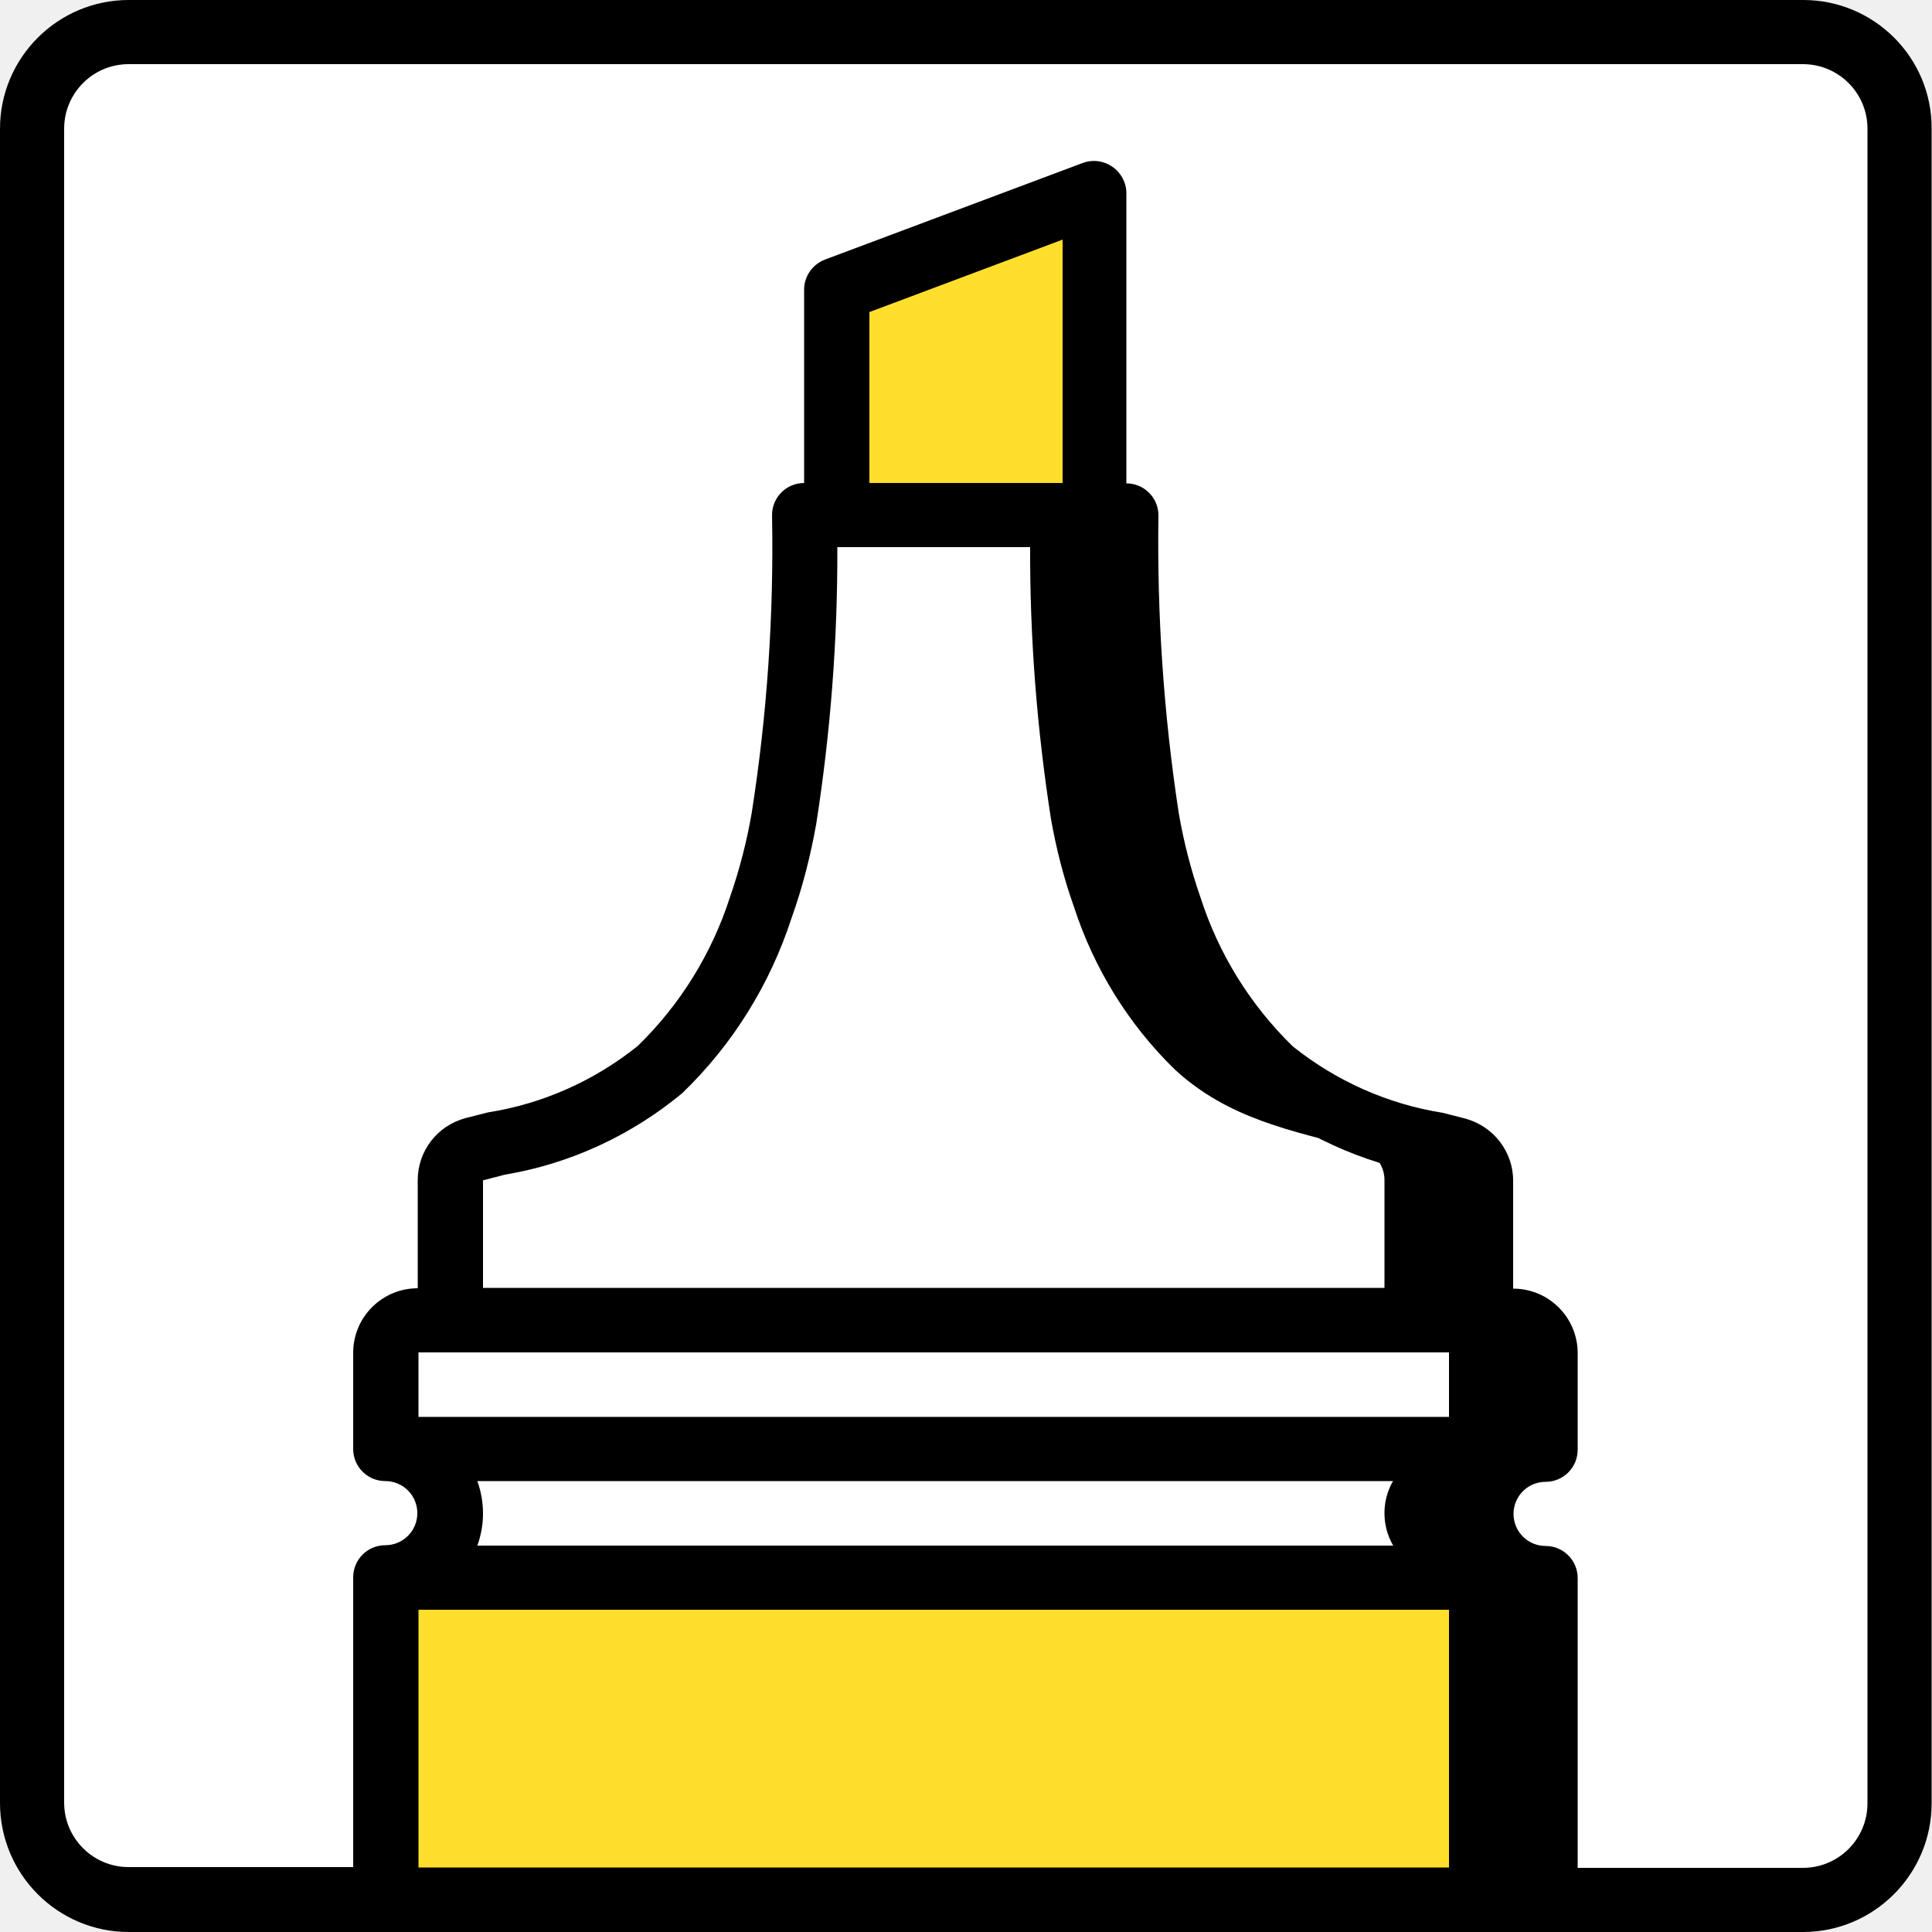
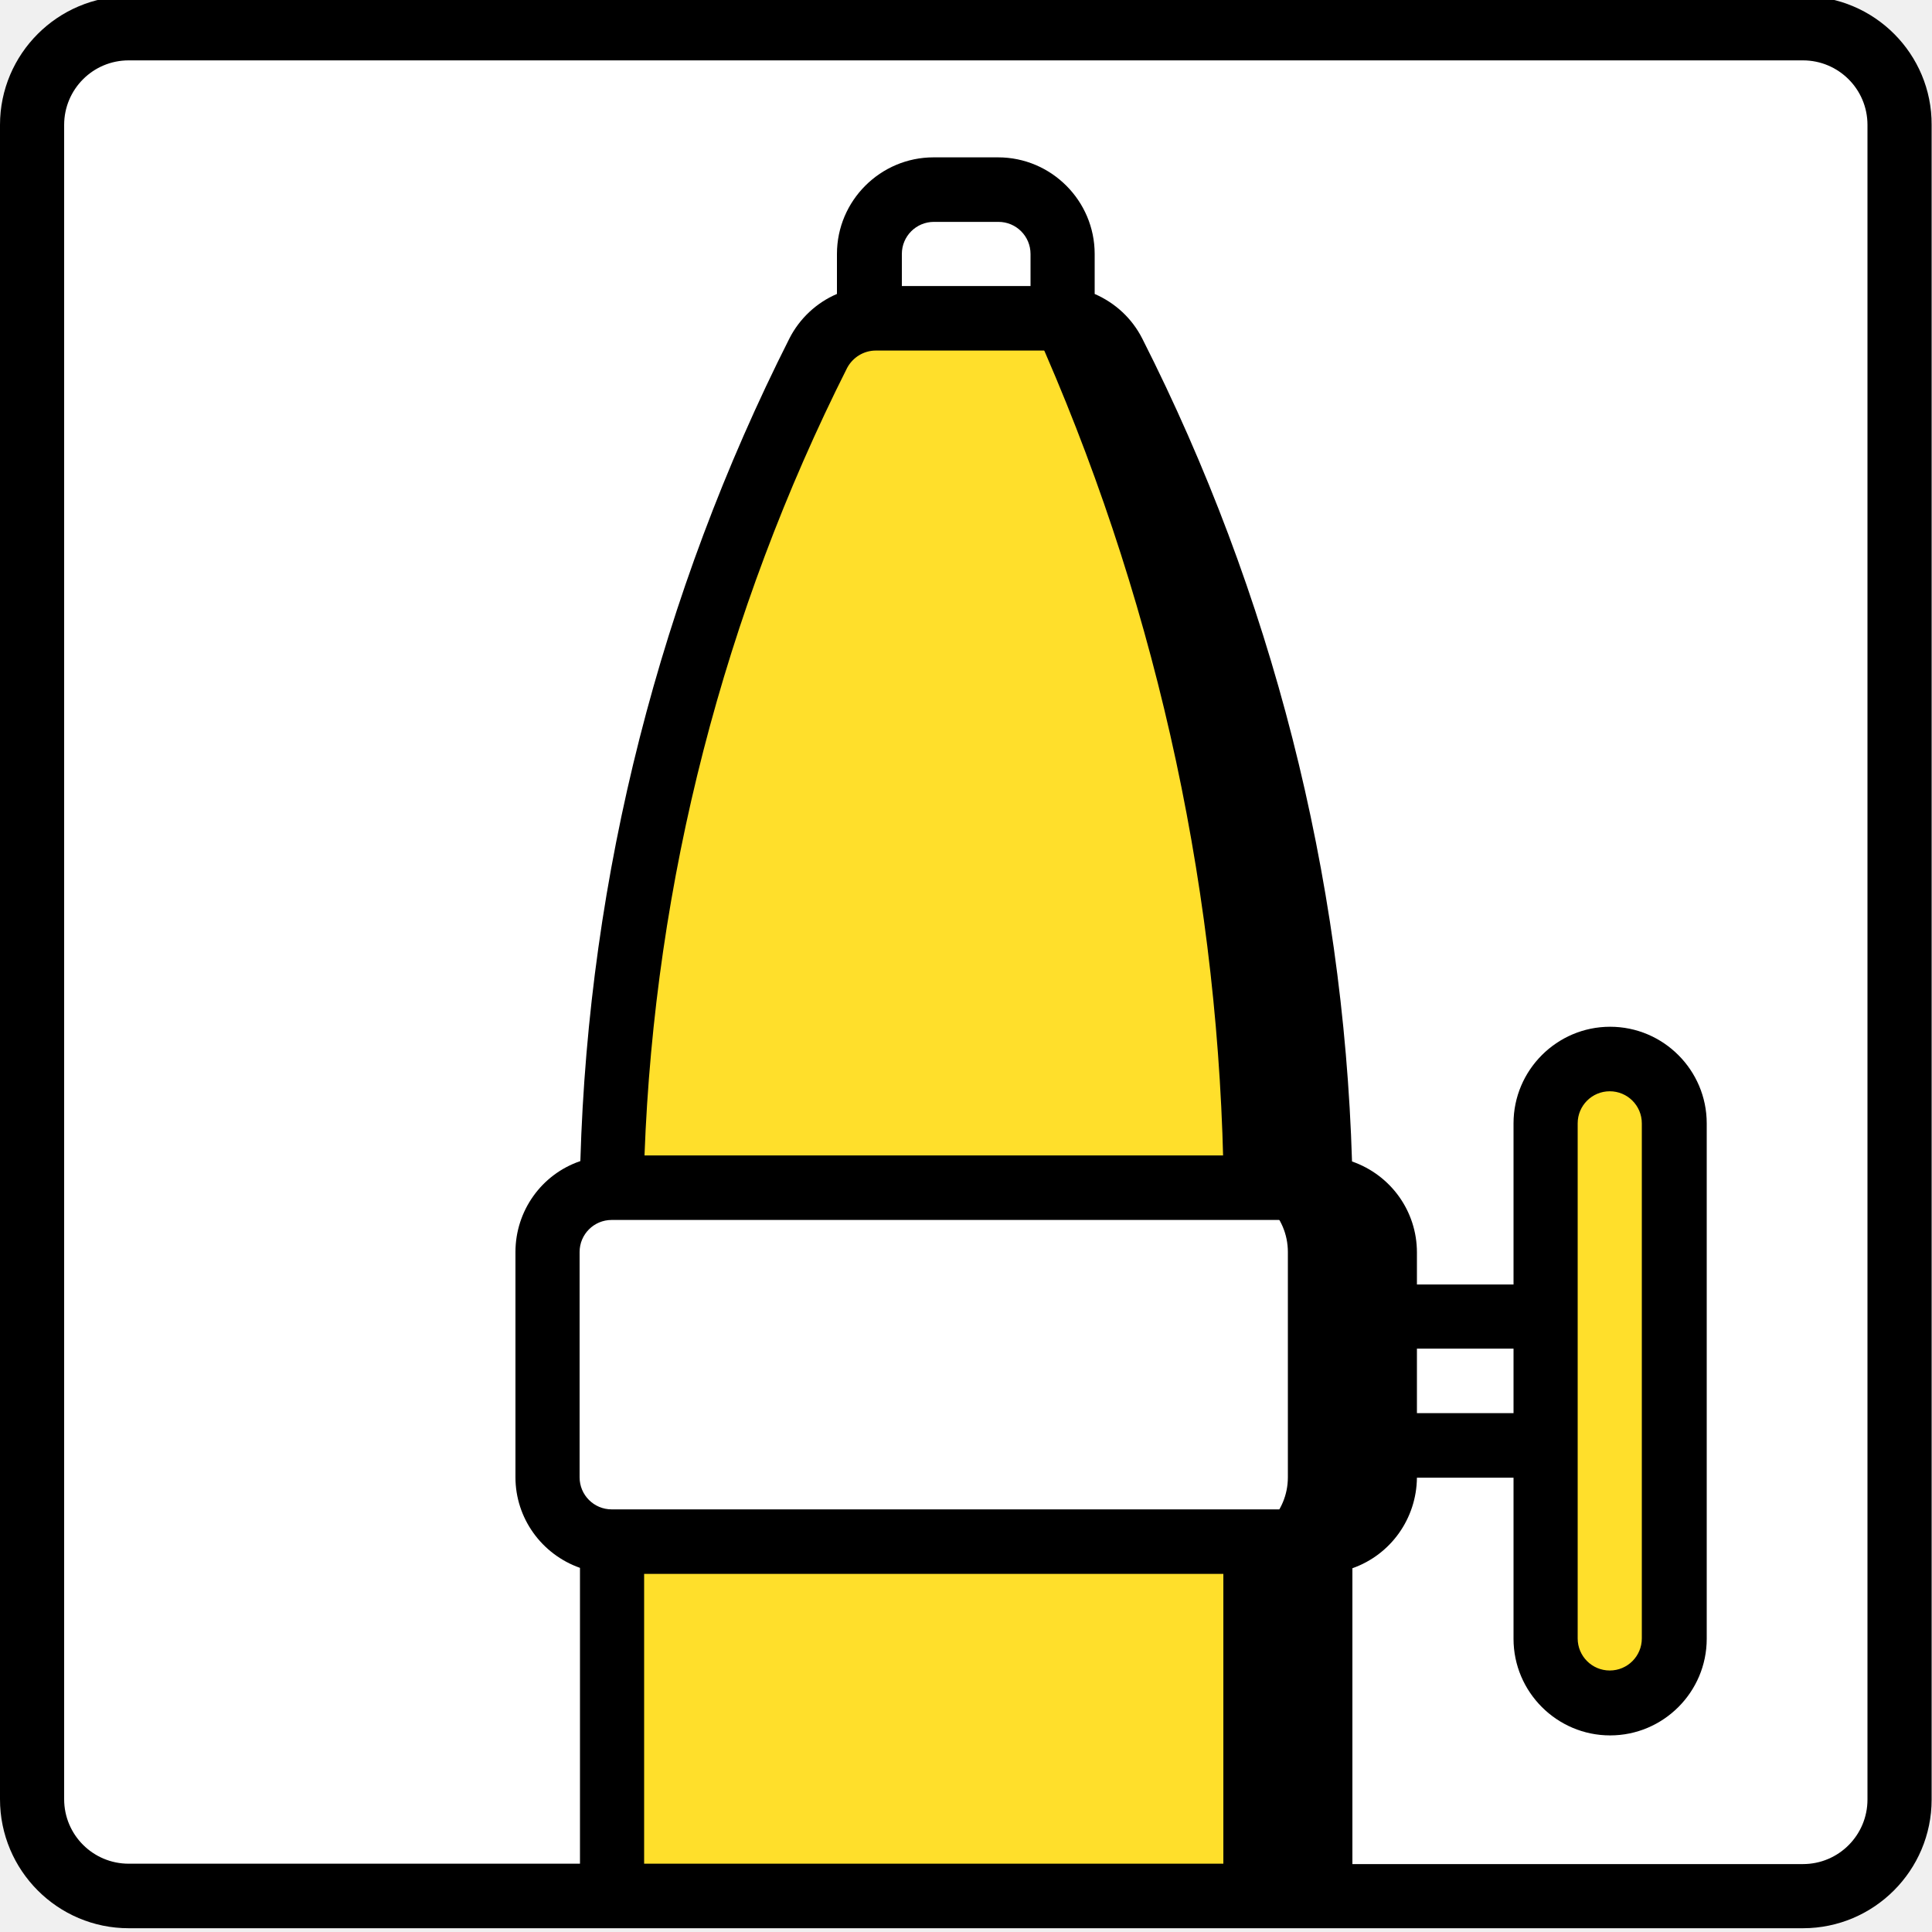
<svg xmlns="http://www.w3.org/2000/svg" version="1.1" id="Capa_1" x="0px" y="0px" viewBox="0 0 512 512" style="enable-background:new 0 0 512 512;" xml:space="preserve">
  <style type="text/css">
	.st0{fill:#FFFFFF;}
	.st1{fill:#FFDF2B;}
- 	.st2{fill:#66993E;}
</style>
-   <g>
-     <path class="st0" d="M34.1,8.5h443.7c14.1,0,25.6,11.5,25.6,25.6v443.7c0,14.1-11.5,25.6-25.6,25.6H34.1   C20,503.5,8.5,492,8.5,477.9V34.1C8.5,20,20,8.5,34.1,8.5z" />
-     <path class="st0" d="M34.1,8.5h418.1c14.1,0,25.6,11.5,25.6,25.6v443.7c0,14.1-11.5,25.6-25.6,25.6H34.1   C20,503.5,8.5,492,8.5,477.9V34.1C8.5,20,20,8.5,34.1,8.5z" />
-     <polygon class="st1" points="221.9,145.1 221.9,76.8 290.1,51.2 290.1,145.1  " />
-     <path class="st0" d="M409.6,384v-25.6c0-4.7-3.8-8.5-8.5-8.5h-8.5v-37.1c0-3.8-2.6-7.2-6.3-8.2c-18.2-4.8-35.1-7.9-49.4-21.1   c-12.3-12-21.5-26.8-26.8-43.1c-2.6-7.6-4.6-15.5-6-23.4c-3.8-23.8-5.6-47.9-5.4-72c0-4.7-3.8-8.5-8.5-8.5h-68.4   c-4.7,0-8.5,3.8-8.5,8.5c0.2,24.1-1.7,48.2-5.4,72c-1.4,7.9-3.4,15.8-6,23.4c-5.3,16.3-14.5,31.1-26.8,43.1   c-14.3,13.2-31.1,16.3-49.4,21.1c-3.7,1-6.3,4.4-6.3,8.2v37.1h-8.5c-4.7,0-8.5,3.8-8.5,8.5V384c9.4,0,17.1,7.6,17.1,17.1   s-7.6,17.1-17.1,17.1v85.3h307.2v-85.3c-9.4,0-17.1-7.6-17.1-17.1S400.2,384,409.6,384z" />
-     <rect x="102.4" y="418.1" class="st2" width="307.2" height="85.3" />
-     <rect x="102.4" y="418.1" class="st1" width="281.6" height="85.3" />
-     <path class="st0" d="M384,358.4V384H102.4v-25.6c0-4.7,3.8-8.5,8.5-8.5h264.5C380.2,349.9,384,353.7,384,358.4L384,358.4z" />
-     <path d="M409.6,358.4V384H384v-25.6c0-4.7-3.8-8.5-8.5-8.5h25.6C405.8,349.9,409.6,353.7,409.6,358.4L409.6,358.4z" />
-     <g>
-       <path d="M366.9,312.7c0-3.8-2.5-7.2-6.2-8.2c-18.3-4.8-35.1-7.9-49.4-21.1c-12.3-12-21.4-26.8-26.7-43.1    c-2.7-7.6-4.7-15.4-6.1-23.4c-3.7-23.8-5.6-47.9-5.5-72c0-2.2-0.9-4.4-2.5-6s-3.7-2.5-6-2.5h25.6c2.2,0,4.4,0.9,6,2.5    s2.5,3.7,2.5,6c-0.1,24.1,1.7,48.2,5.5,72c1.4,7.9,3.4,15.8,6.1,23.4c5.3,16.3,14.4,31.1,26.7,43.1c14.3,13.2,31.1,16.3,49.4,21.1    c3.7,1,6.2,4.4,6.2,8.2v37.1h-25.6L366.9,312.7L366.9,312.7z" />
-       <path d="M409.6,418.1v85.3H384v-85.3c-9.4,0-17.1-7.6-17.1-17.1S374.6,384,384,384h25.4c-9.4,0.1-16.9,7.8-16.9,17.2    C392.6,410.5,400.2,418.1,409.6,418.1L409.6,418.1z" />
-     </g>
-     <path d="M477.9,0H34.1C15.3,0,0,15.3,0,34.1v443.7C0,496.7,15.3,512,34.1,512h443.7c18.8,0,34.1-15.3,34.1-34.1V34.1   C512,15.3,496.7,0,477.9,0z M110.9,494.9v-68.3h290.1v68.3H110.9z M281.6,128h-51.2V82.7l51.2-19.2V128z M216.3,218.4   c3.8-24.3,5.7-48.8,5.6-73.4h68.3c-0.1,24.6,1.7,49.1,5.6,73.4c1.4,8.4,3.6,16.7,6.4,24.7c5.7,17.7,15.7,33.7,29,46.5   c13.5,11.2,29.7,18.6,47,21.6l5.8,1.5v28.6H128l0-28.5l5.8-1.5c17.3-2.9,33.5-10.4,47-21.6c13.4-12.9,23.3-28.9,29-46.5   C212.7,235.1,214.8,226.8,216.3,218.4z M119.5,358.4L119.5,358.4l273.1,0l0.1,0l8.5,0v17.1H110.9v-17.1H119.5z M126.5,392.5h258.9   c-2,5.5-2,11.5,0,17.1H126.5C128.5,404.1,128.5,398.1,126.5,392.5z M494.9,477.9c0,9.4-7.6,17.1-17.1,17.1h-59.7v-76.8   c0-4.7-3.8-8.5-8.5-8.5c-4.7,0-8.5-3.8-8.5-8.5s3.8-8.5,8.5-8.5c4.7,0,8.5-3.8,8.5-8.5v-25.6c0-9.4-7.6-17.1-17.1-17.1v-28.6   c0-7.8-5.3-14.5-12.8-16.5l-5.9-1.5c-14.5-2.3-28.2-8.4-39.7-17.6c-11.3-11-19.7-24.6-24.5-39.6c-2.5-7.2-4.4-14.6-5.7-22.1   c-4-26.1-5.8-52.5-5.4-79c0-4.7-3.8-8.5-8.5-8.5V51.2c0-2.8-1.4-5.4-3.7-7c-2.3-1.6-5.2-2-7.9-1l-68.3,25.6c-3.3,1.3-5.5,4.4-5.5,8   V128c-4.7,0-8.5,3.8-8.5,8.5c0.5,26.4-1.3,52.9-5.4,79c-1.3,7.5-3.2,14.9-5.7,22.1c-4.8,15-13.2,28.6-24.5,39.6   c-11.5,9.2-25.1,15.3-39.7,17.6l-5.9,1.5c-7.5,2-12.7,8.7-12.7,16.5v28.6c-9.4,0-17.1,7.6-17.1,17.1V384c0,4.7,3.8,8.5,8.5,8.5   c4.7,0,8.5,3.8,8.5,8.5s-3.8,8.5-8.5,8.5c-4.7,0-8.5,3.8-8.5,8.5v76.8H34.1c-9.4,0-17.1-7.6-17.1-17.1V34.1   c0-9.4,7.6-17.1,17.1-17.1h443.7c9.4,0,17.1,7.6,17.1,17.1L494.9,477.9L494.9,477.9z" />
-   </g>
+   <path class="st0" d="M34.1,7.5h443.7c14.1,0,25.6,11.5,25.6,25.6v443.7c0,14.1-11.5,25.6-25.6,25.6H34.1C20,502.5,8.5,491,8.5,476.9  V33.1C8.5,19,20,7.5,34.1,7.5z" />
+   <path class="st0" d="M34.1,7.5h418.1c14.1,0,25.6,11.5,25.6,25.6v443.7c0,14.1-11.5,25.6-25.6,25.6H34.1C20,502.5,8.5,491,8.5,476.9  V33.1C8.5,19,20,7.5,34.1,7.5z" />
+   <rect x="162.1" y="306.2" width="187.7" height="196.3" />
+   <rect x="162.1" y="306.2" class="st1" width="162.1" height="196.3" />
+   <path class="st0" d="M247.5,50.2h17.1c9.4,0,17.1,7.6,17.1,17.1v25.6h-51.2V67.3C230.4,57.8,238,50.2,247.5,50.2z" />
+   <rect x="358.4" y="348.9" class="st0" width="59.7" height="34.1" />
+   <path class="st1" d="M426.7,280.6L426.7,280.6c9.4,0,17.1,7.6,17.1,17.1v136.5c0,9.4-7.6,17.1-17.1,17.1l0,0  c-9.4,0-17.1-7.6-17.1-17.1V297.7C409.6,288.2,417.2,280.6,426.7,280.6z" />
+   <path d="M162.1,314.7h187.7c9.4,0,17.1,7.6,17.1,17.1v59.7c0,9.4-7.6,17.1-17.1,17.1H162.1c-9.4,0-17.1-7.6-17.1-17.1v-59.7  C145.1,322.4,152.7,314.7,162.1,314.7z" />
+   <path class="st0" d="M162.1,314.7h162.1c9.4,0,17.1,7.6,17.1,17.1v59.7c0,9.4-7.6,17.1-17.1,17.1H162.1c-9.4,0-17.1-7.6-17.1-17.1  v-59.7C145.1,322.4,152.7,314.7,162.1,314.7z" />
+   <path d="M349.9,314.7c-1.3-76.9-20-152.5-54.8-221.2c-2.9-5.7-8.8-9.2-15.2-9.2h-47.9c-6.4,0-12.2,3.6-15.2,9.2  c-34.7,68.6-53.4,144.3-54.8,221.2H349.9z" />
+   <path class="st1" d="M324.3,314.7c-0.9-76.1-17-151.3-47.3-221.2c-2.1-5.4-7.3-9-13.1-9.2h-41.3c-5.8,0.2-11,3.8-13.1,9.2  c-30.3,69.8-46.4,145-47.3,221.2H324.3z" />
+   <path d="M477.9-1H34.1C15.3-1,0,14.3,0,33.1v443.7C0,495.7,15.3,511,34.1,511h443.7c18.8,0,34.1-15.3,34.1-34.1V33.1  C512,14.3,496.7-1,477.9-1z M273.1,75.8h-34.1v-8.5c0-4.7,3.8-8.5,8.5-8.5h17.1c4.7,0,8.5,3.8,8.5,8.5V75.8z M224.5,97.5  c1.5-2.8,4.4-4.6,7.6-4.6h47.9c3.2,0,6.1,1.8,7.6,4.6c32.7,64.9,51,136.1,53.7,208.7H170.8C173.5,233.6,191.8,162.4,224.5,97.5z   M418.1,383v-85.3c0-4.7,3.8-8.5,8.5-8.5s8.5,3.8,8.5,8.5v136.5c0,4.7-3.8,8.5-8.5,8.5s-8.5-3.8-8.5-8.5V383z M401.1,374.5h-25.6  v-17.1h25.6V374.5z M162.1,323.3h187.7c4.7,0,8.5,3.8,8.5,8.5v59.7c0,4.7-3.8,8.5-8.5,8.5H162.1c-4.7,0-8.5-3.8-8.5-8.5v-59.7  C153.6,327.1,157.4,323.3,162.1,323.3z M170.7,493.9v-76.8h170.7v76.8L170.7,493.9L170.7,493.9z M494.9,476.9  c0,9.4-7.6,17.1-17.1,17.1H358.4v-78.4c10.2-3.6,17-13.2,17.1-24h25.6v42.7c0,14.1,11.5,25.6,25.6,25.6s25.6-11.5,25.6-25.6V297.7  c0-14.1-11.5-25.6-25.6-25.6s-25.6,11.5-25.6,25.6v42.7h-25.6v-8.5c0-10.9-6.9-20.5-17.2-24.1C356,231.8,337,157.4,302.7,89.7  c-2.7-5.3-7.1-9.4-12.6-11.8V67.3c0-14.1-11.5-25.6-25.6-25.6h-17.1c-14.1,0-25.6,11.5-25.6,25.6v10.6c-5.4,2.3-9.9,6.5-12.6,11.8  C175,157.4,156,231.8,153.8,307.7c-10.3,3.5-17.2,13.2-17.2,24.1v59.7c0,10.8,6.9,20.4,17.1,24v78.4H34.1c-9.4,0-17.1-7.6-17.1-17.1  V33.1c0-9.4,7.6-17.1,17.1-17.1h443.7c9.4,0,17.1,7.6,17.1,17.1L494.9,476.9L494.9,476.9z" />
</svg>
